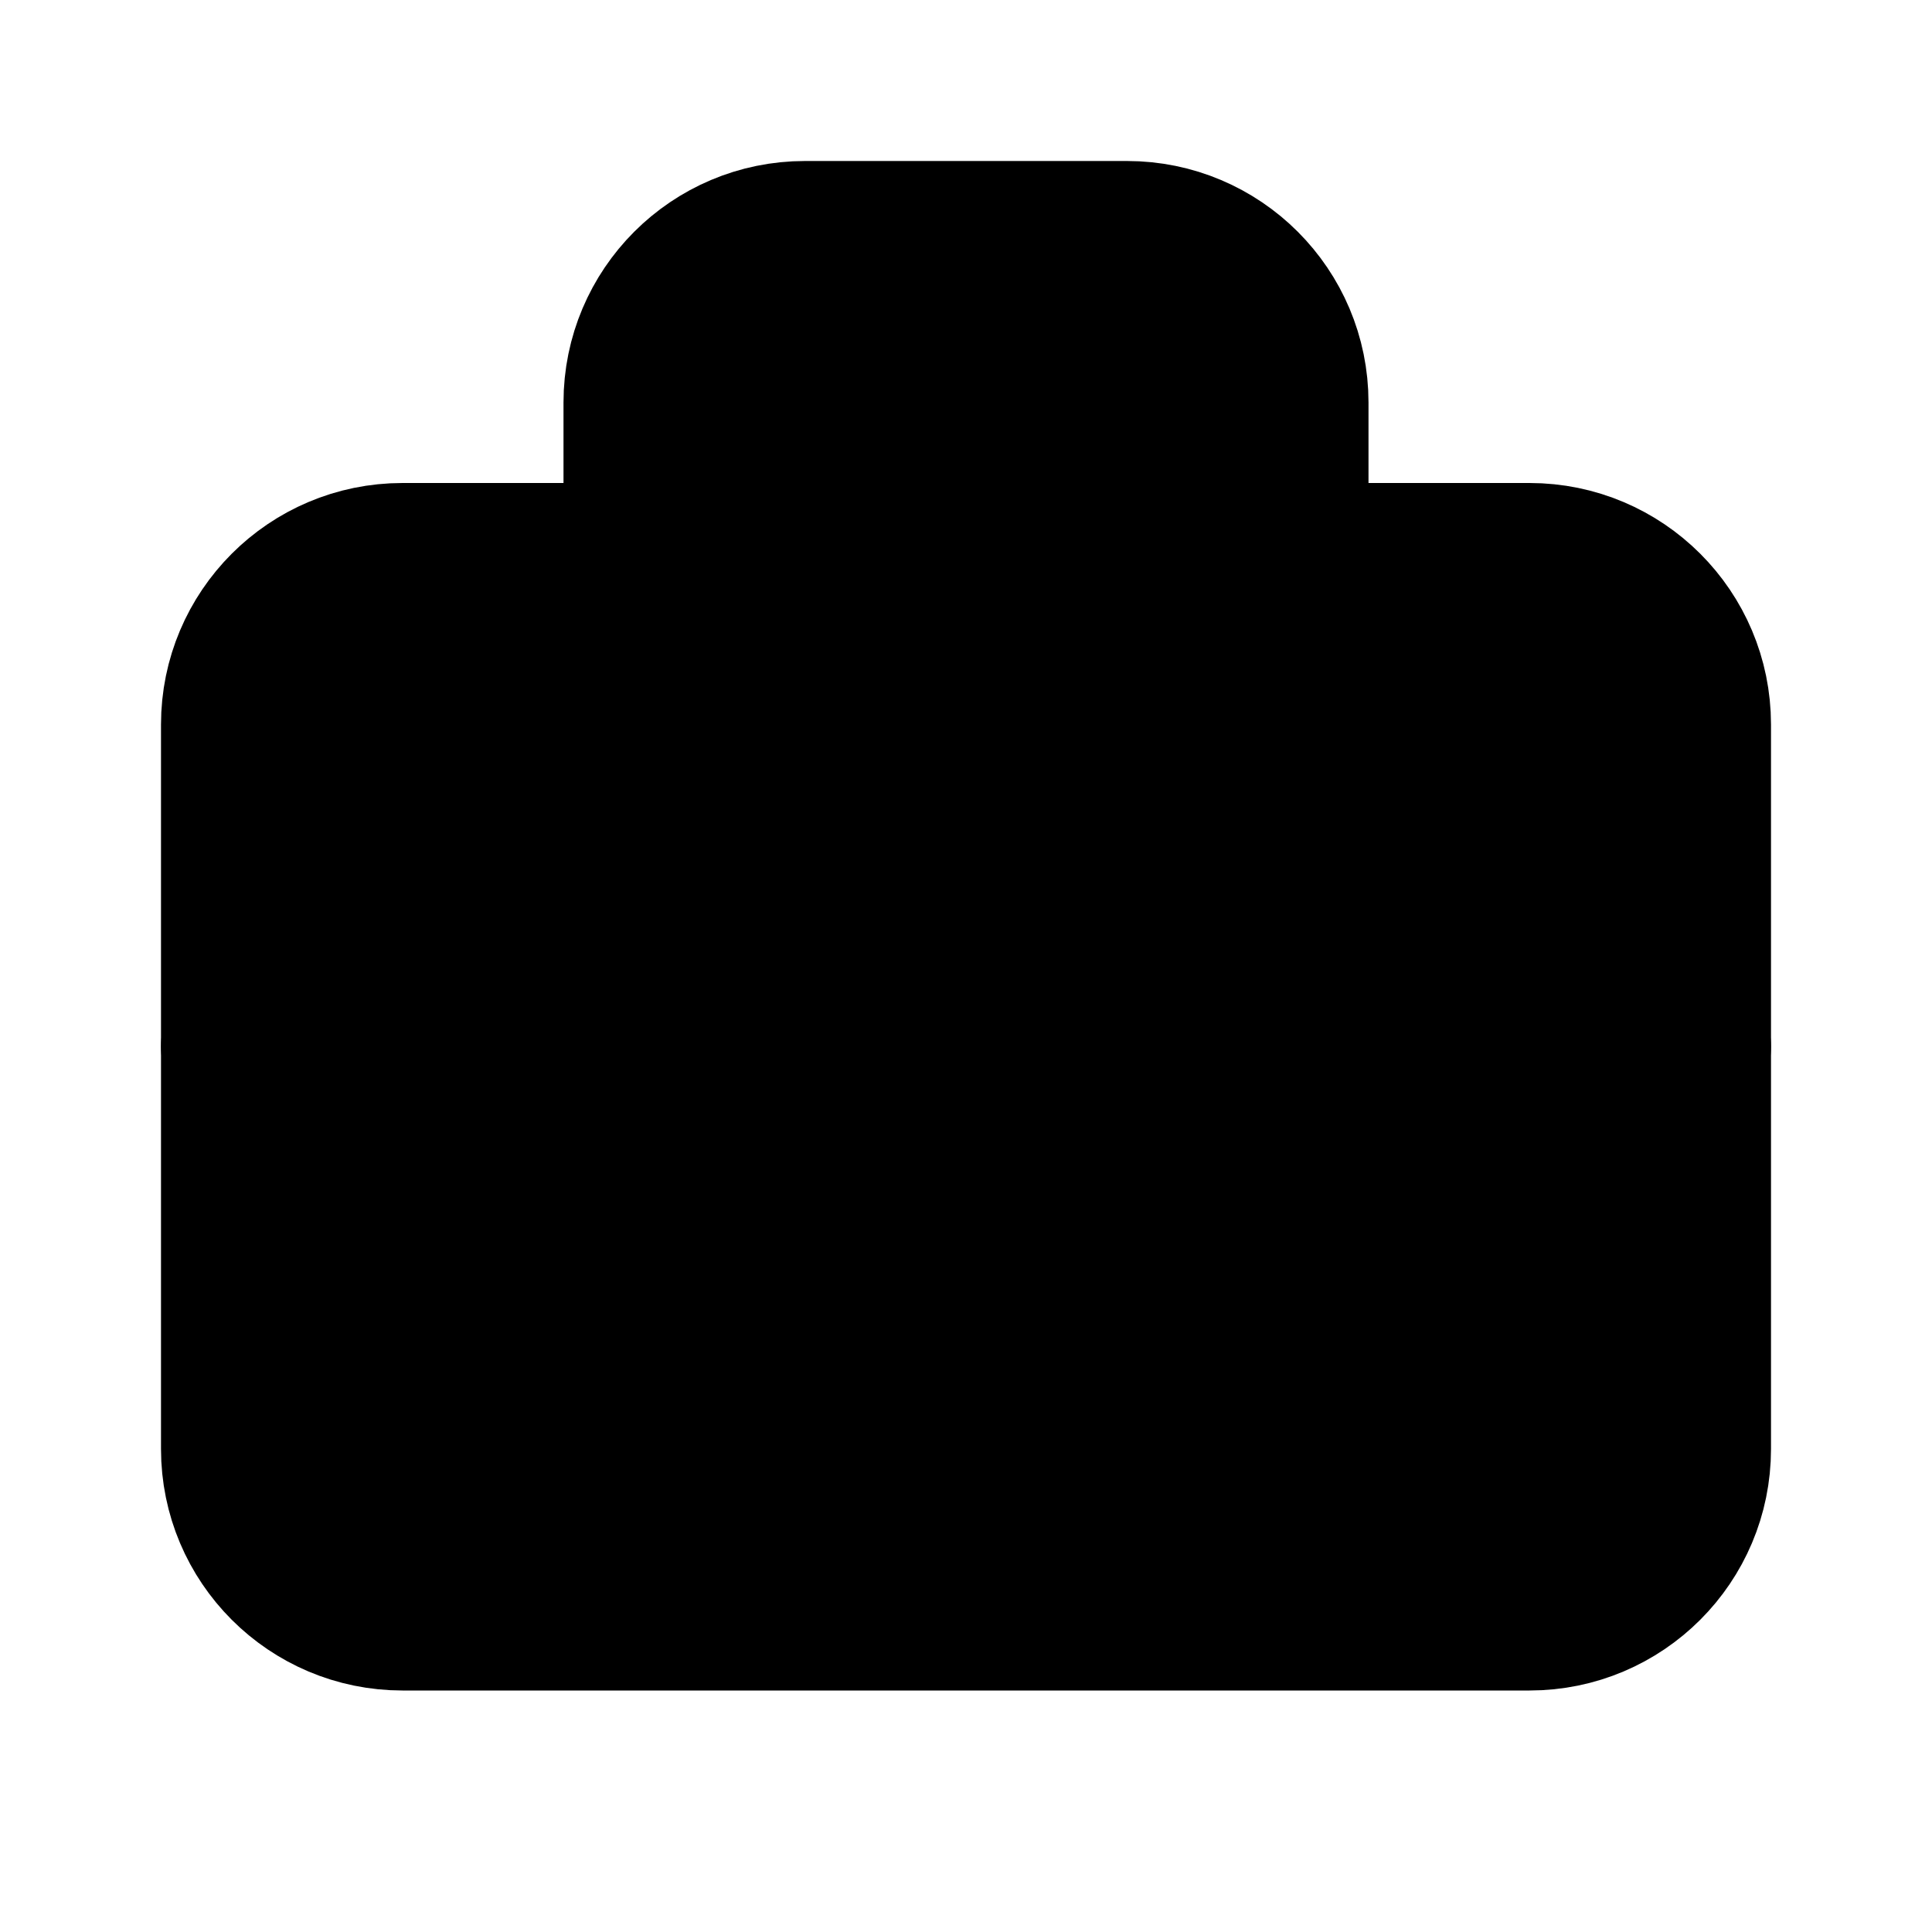
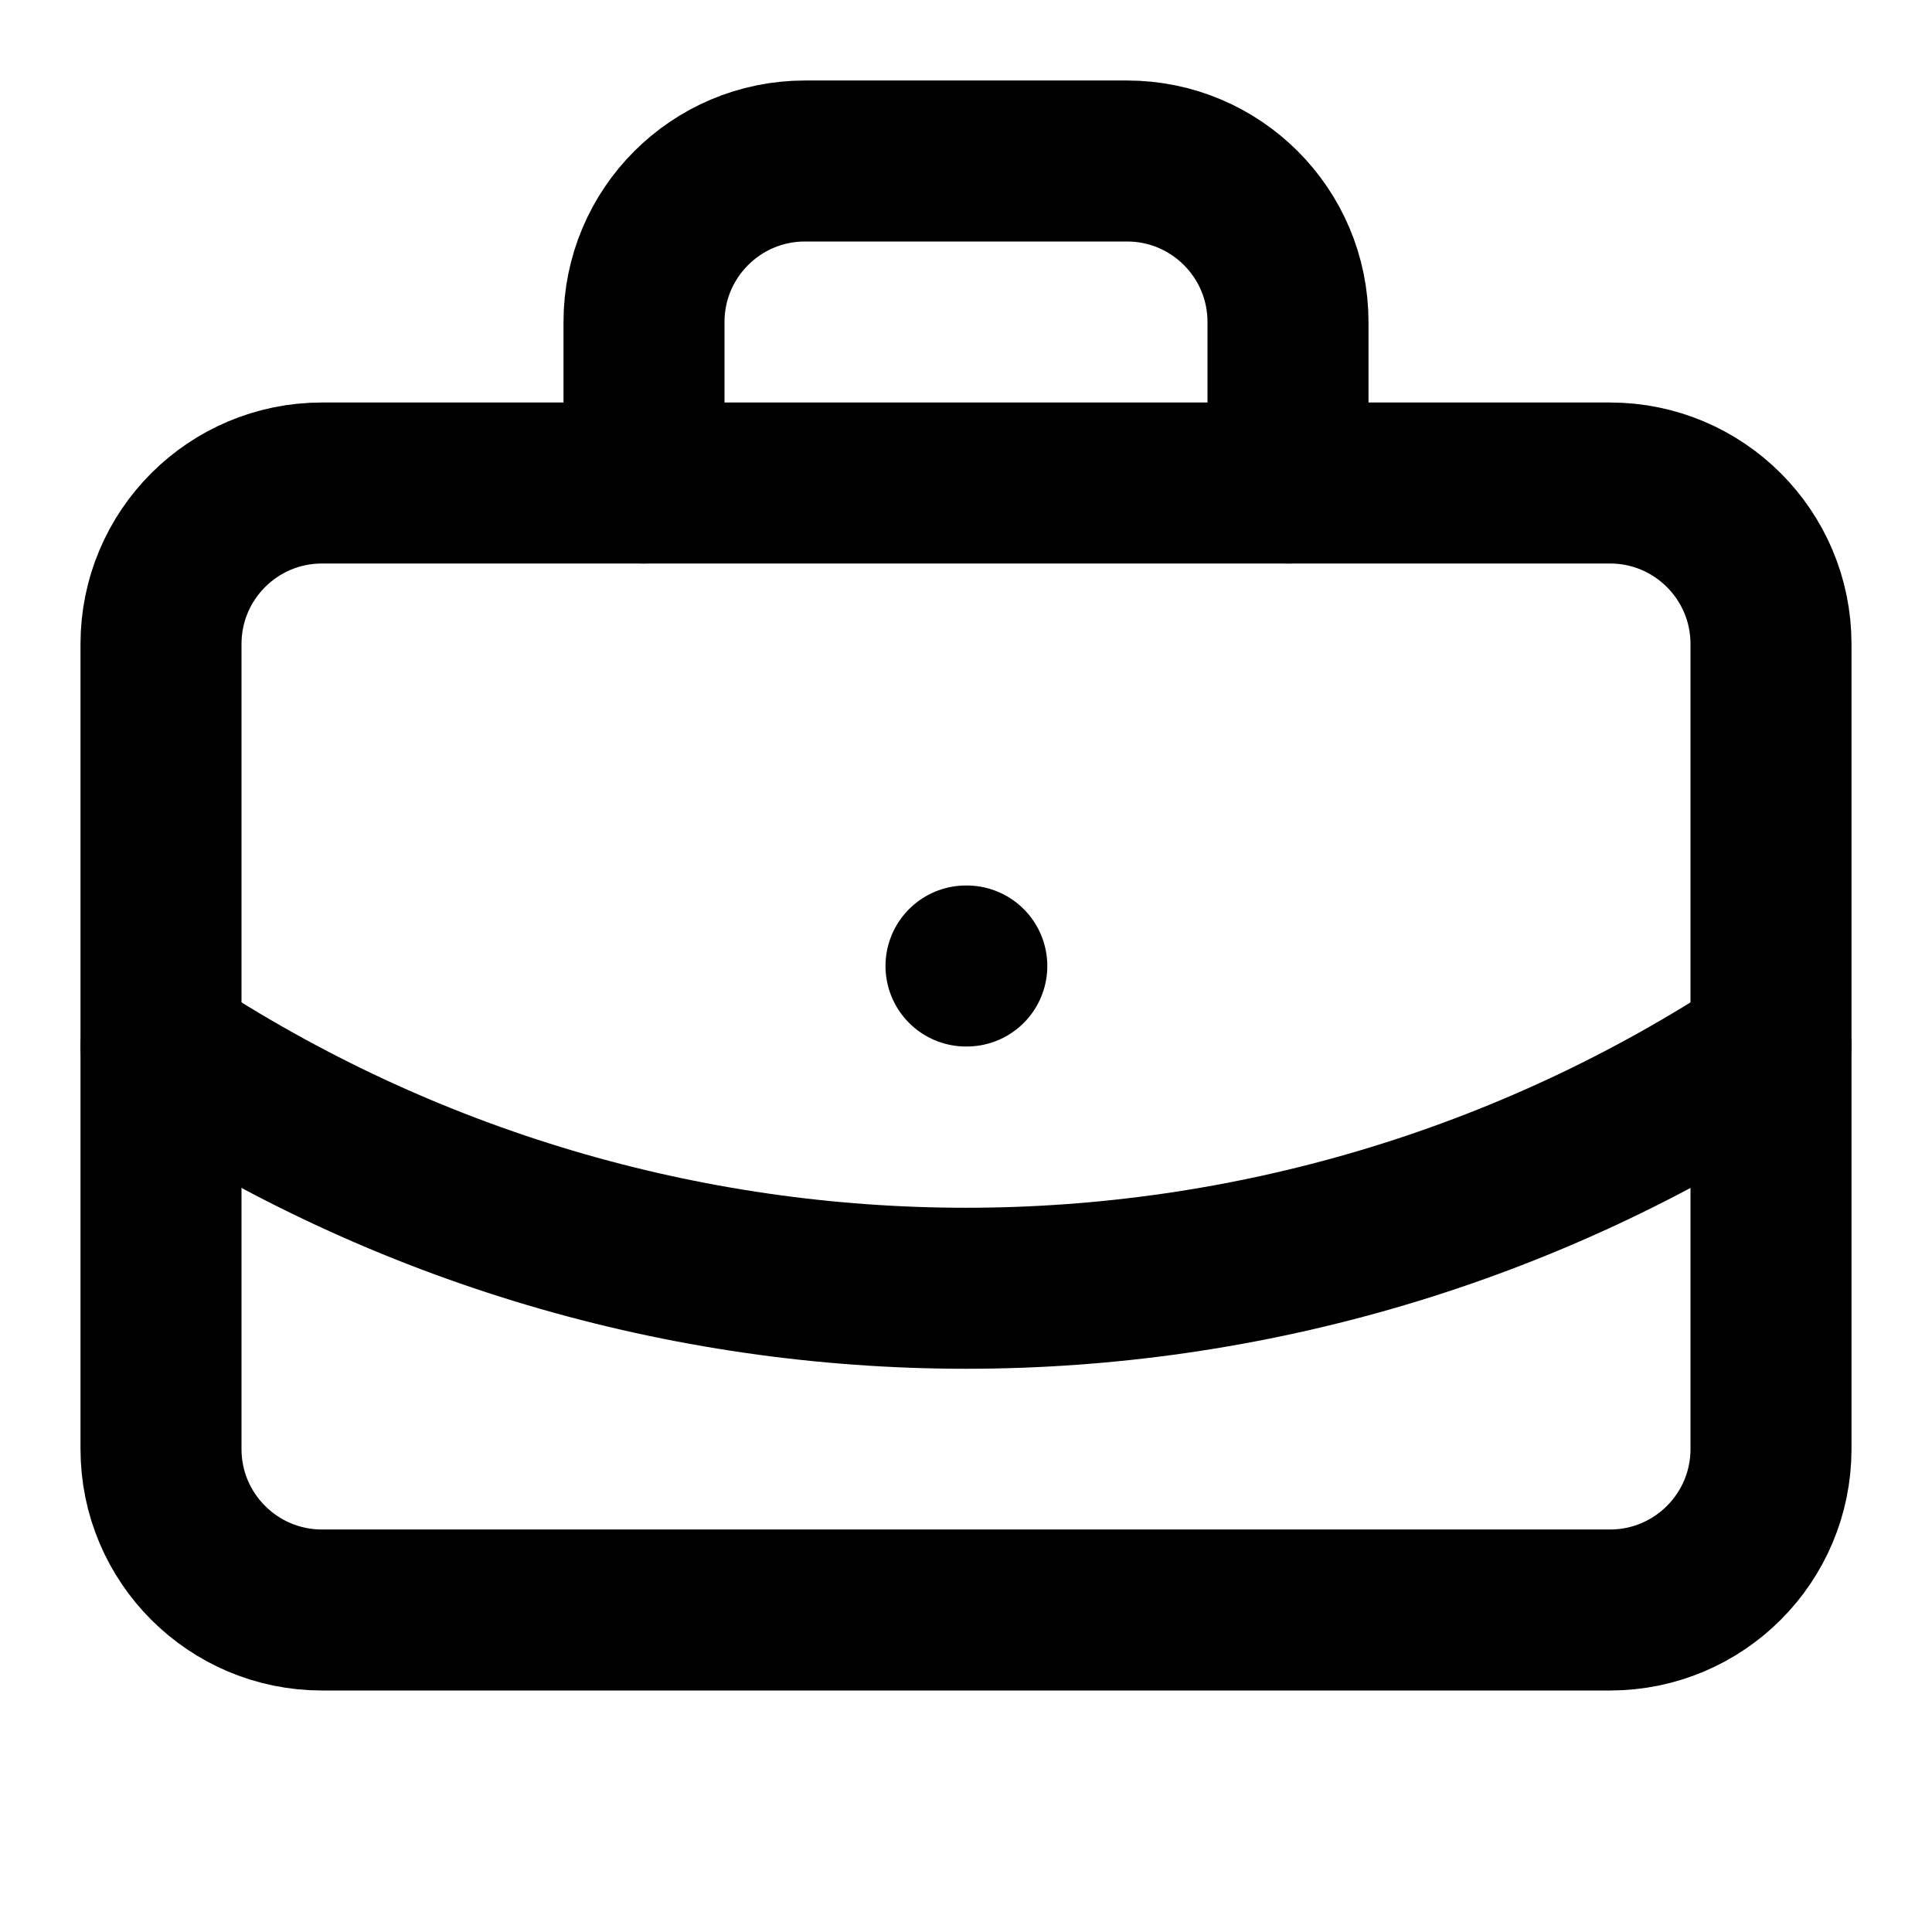
- <svg xmlns="http://www.w3.org/2000/svg" width="24" height="24" viewBox="0 0 24 24" fill="currentColor" stroke="currentColor" stroke-width="2" stroke-linecap="round" stroke-linejoin="round" class="text-white icon icon-tabler icons-tabler-outline icon-tabler-briefcase">
-   <path stroke="none" d="M0 0h24v24H0z" fill="none" />
-   <path d="M3 7m0 2a2 2 0 0 1 2 -2h14a2 2 0 0 1 2 2v9a2 2 0 0 1 -2 2h-14a2 2 0 0 1 -2 -2z" />
-   <path d="M8 7v-2a2 2 0 0 1 2 -2h4a2 2 0 0 1 2 2v2" />
-   <path d="M12 12l0 .01" />
-   <path d="M3 13a20 20 0 0 0 18 0" />
+ <svg xmlns="http://www.w3.org/2000/svg" width="24" height="24" viewBox="0 0 24 24" fill="none" stroke="black" stroke-width="2" stroke-linecap="round" stroke-linejoin="round" class="lucide lucide-briefcase-business">
+   <path d="M12 12h.01" />
+   <path d="M16 6V4a2 2 0 0 0-2-2h-4a2 2 0 0 0-2 2v2" />
+   <path d="M22 13a18.15 18.15 0 0 1-20 0" />
+   <rect width="20" height="14" x="2" y="6" rx="2" />
</svg>
